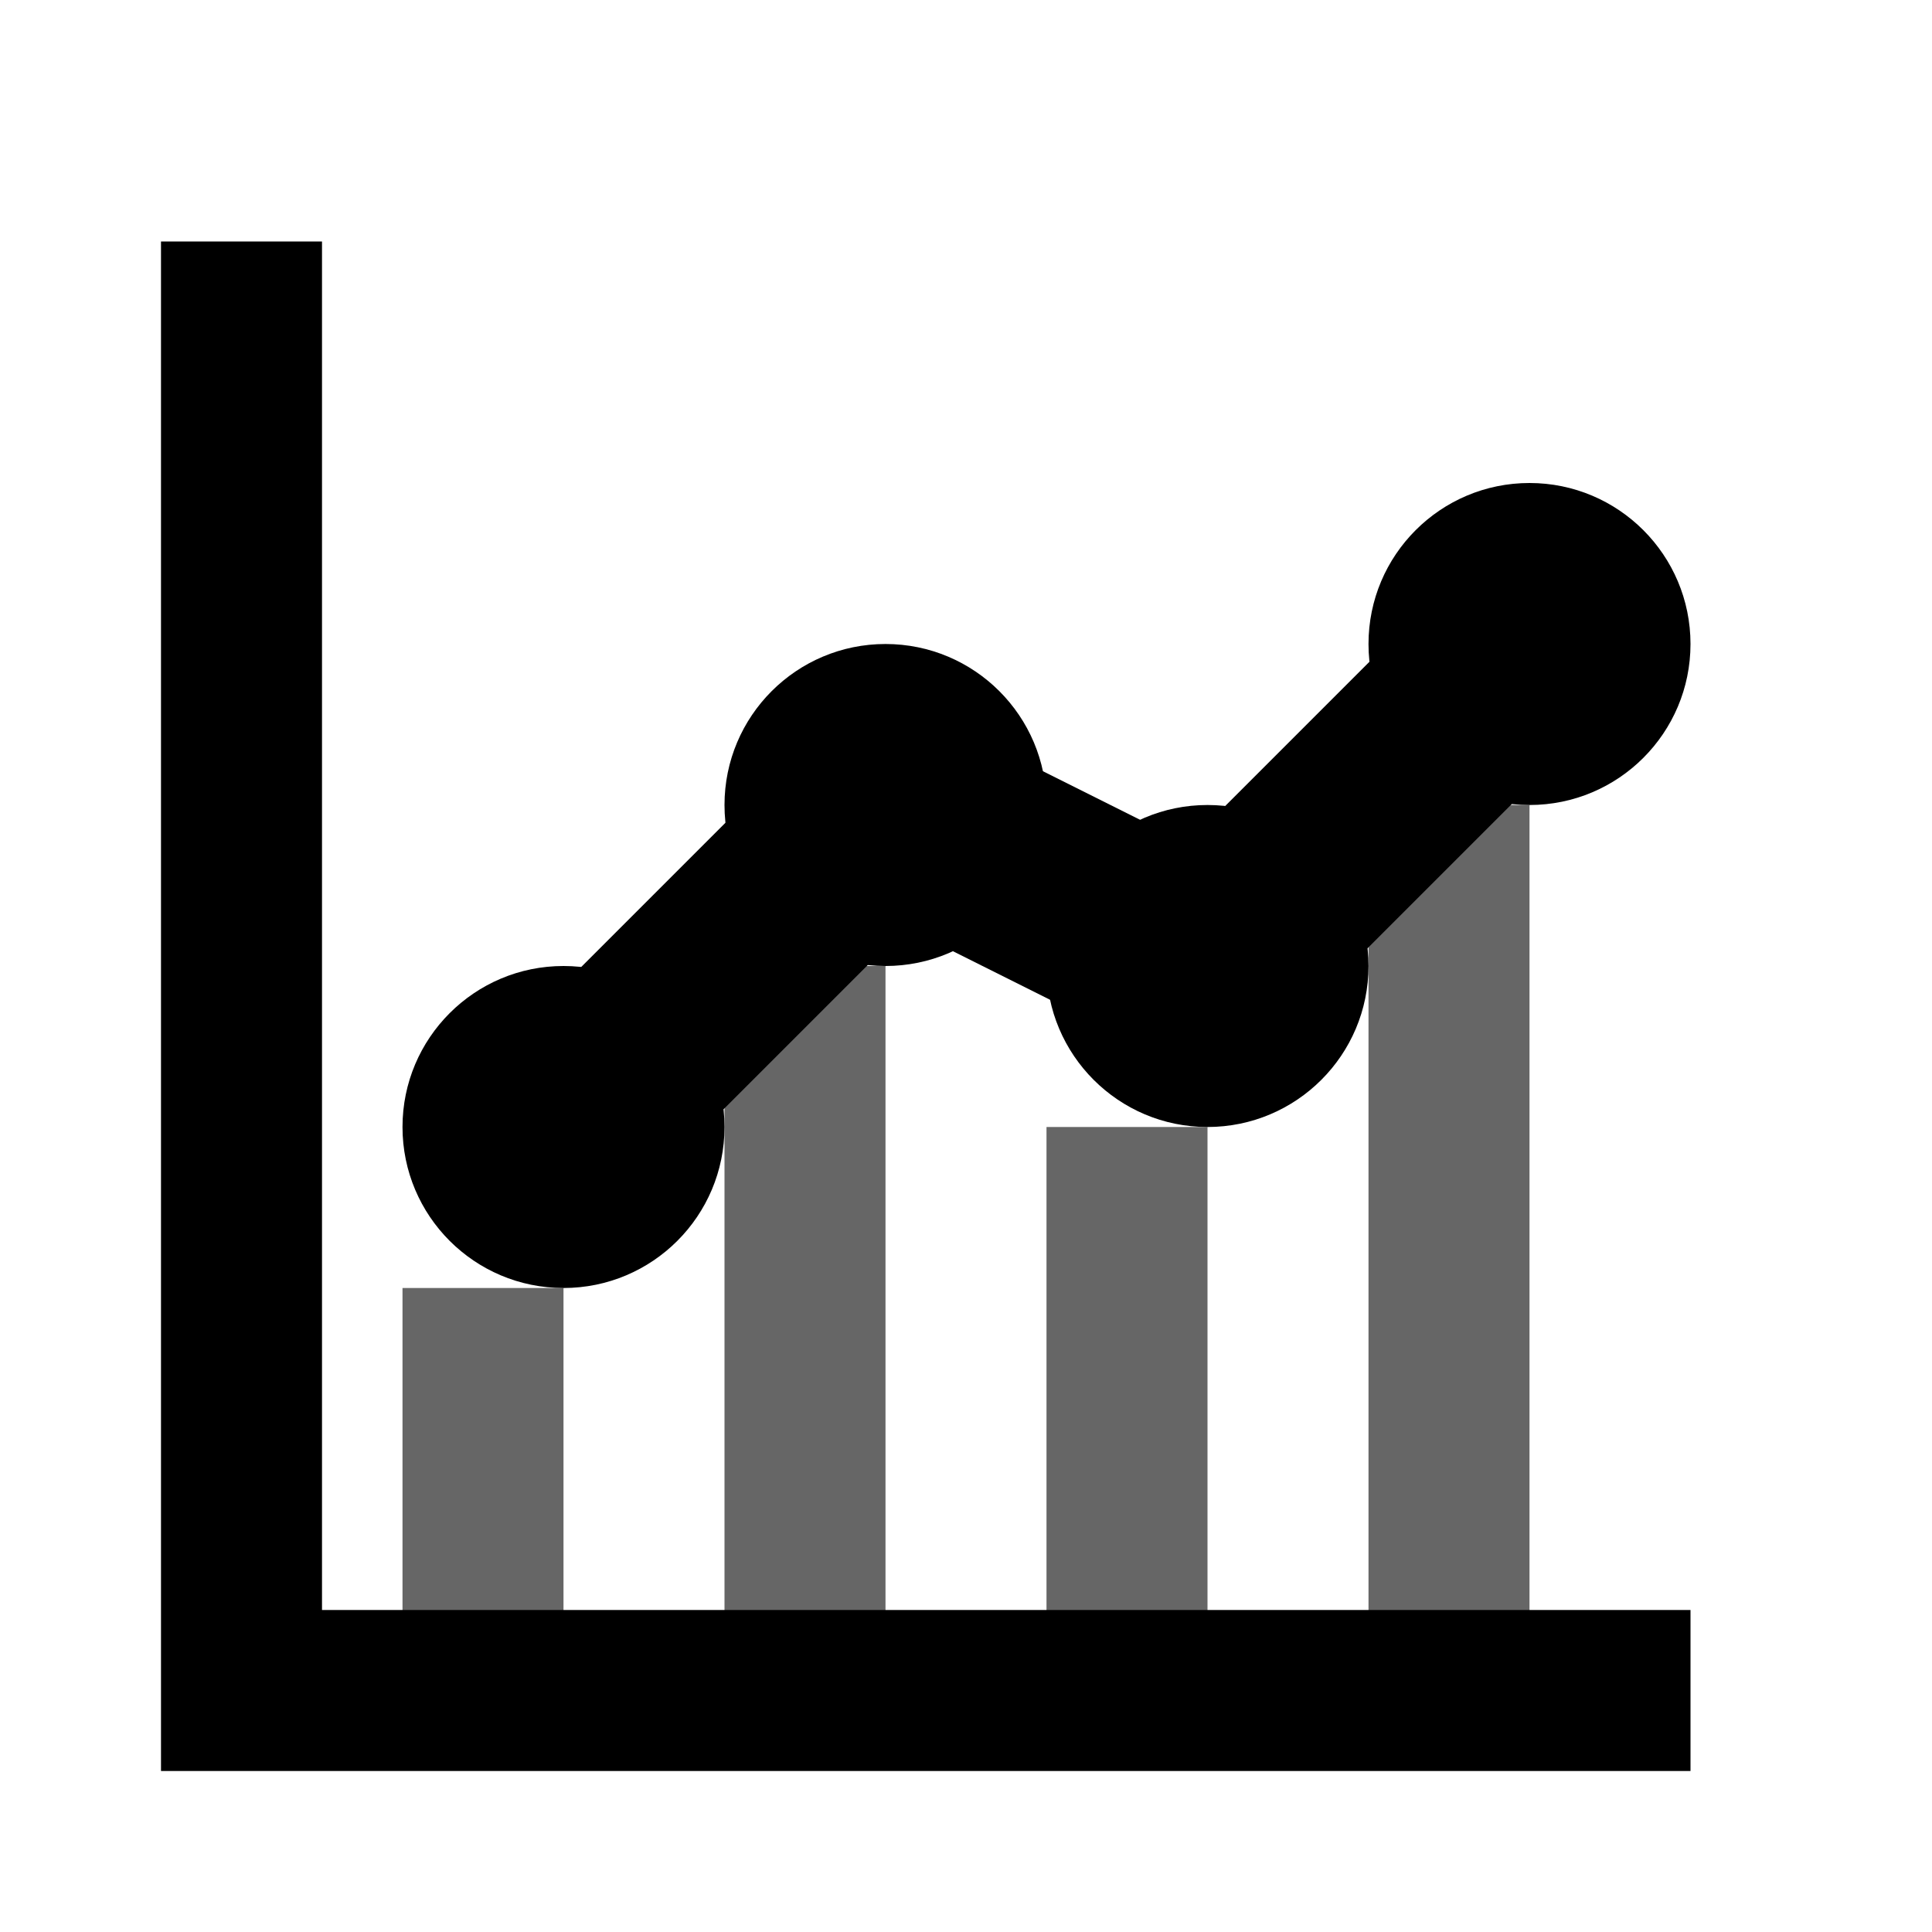
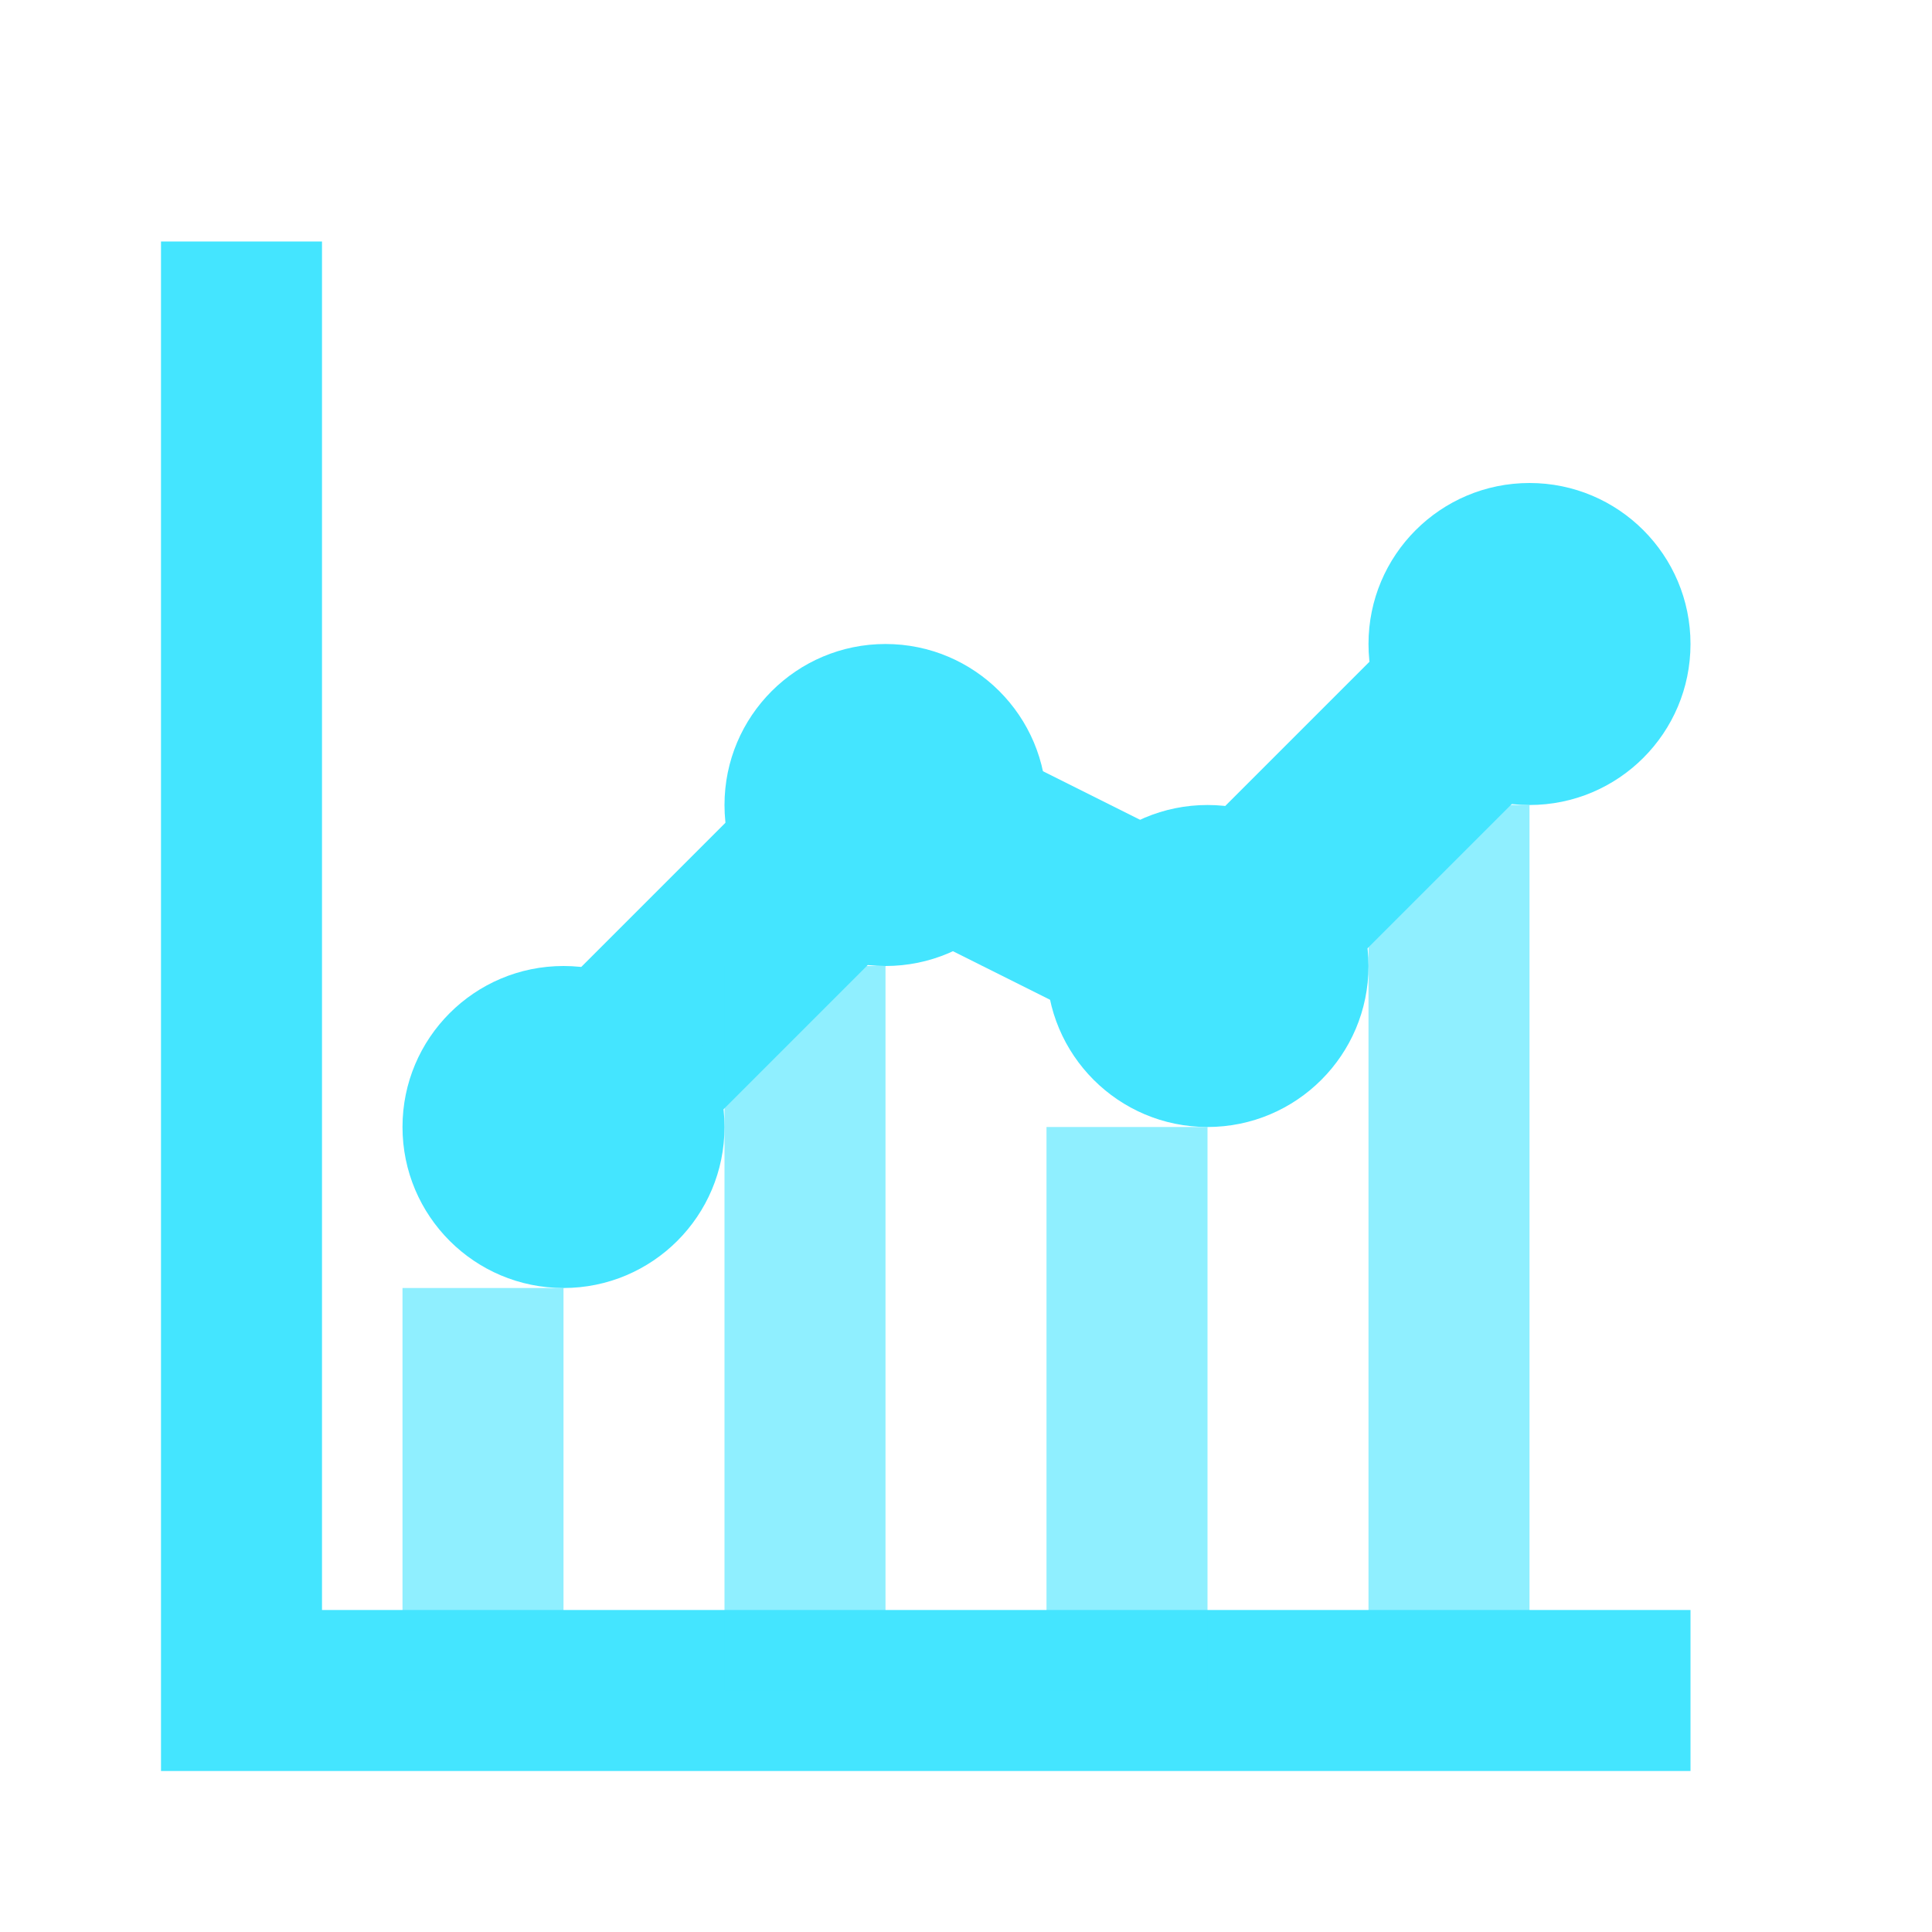
<svg xmlns="http://www.w3.org/2000/svg" width="24" height="24" viewBox="0 0 24 24" fill="none">
-   <path d="M3 3V21H21" stroke="currentColor" stroke-width="2" fill="none" />
-   <path d="M7 14L11 10L15 12L19 8" stroke="currentColor" stroke-width="2.5" fill="none" />
-   <circle cx="7" cy="14" r="2" fill="currentColor" />
-   <circle cx="11" cy="10" r="2" fill="currentColor" />
-   <circle cx="15" cy="12" r="2" fill="currentColor" />
-   <circle cx="19" cy="8" r="2" fill="currentColor" />
-   <rect x="5" y="16" width="2" height="5" fill="currentColor" opacity="0.6" />
-   <rect x="9" y="12" width="2" height="9" fill="currentColor" opacity="0.6" />
-   <rect x="13" y="14" width="2" height="7" fill="currentColor" opacity="0.6" />
-   <rect x="17" y="10" width="2" height="11" fill="currentColor" opacity="0.6" />
+   <path d="M3 3V21H21" stroke="#44E5FF" stroke-width="2" fill="none" />
+   <path d="M7 14L11 10L15 12L19 8" stroke="#44E5FF" stroke-width="2.5" fill="none" />
+   <circle cx="7" cy="14" r="2" fill="#44E5FF" />
+   <circle cx="11" cy="10" r="2" fill="#44E5FF" />
+   <circle cx="15" cy="12" r="2" fill="#44E5FF" />
+   <circle cx="19" cy="8" r="2" fill="#44E5FF" />
+   <rect x="5" y="16" width="2" height="5" fill="#44E5FF" opacity="0.6" />
+   <rect x="9" y="12" width="2" height="9" fill="#44E5FF" opacity="0.6" />
+   <rect x="13" y="14" width="2" height="7" fill="#44E5FF" opacity="0.6" />
+   <rect x="17" y="10" width="2" height="11" fill="#44E5FF" opacity="0.6" />
</svg>
